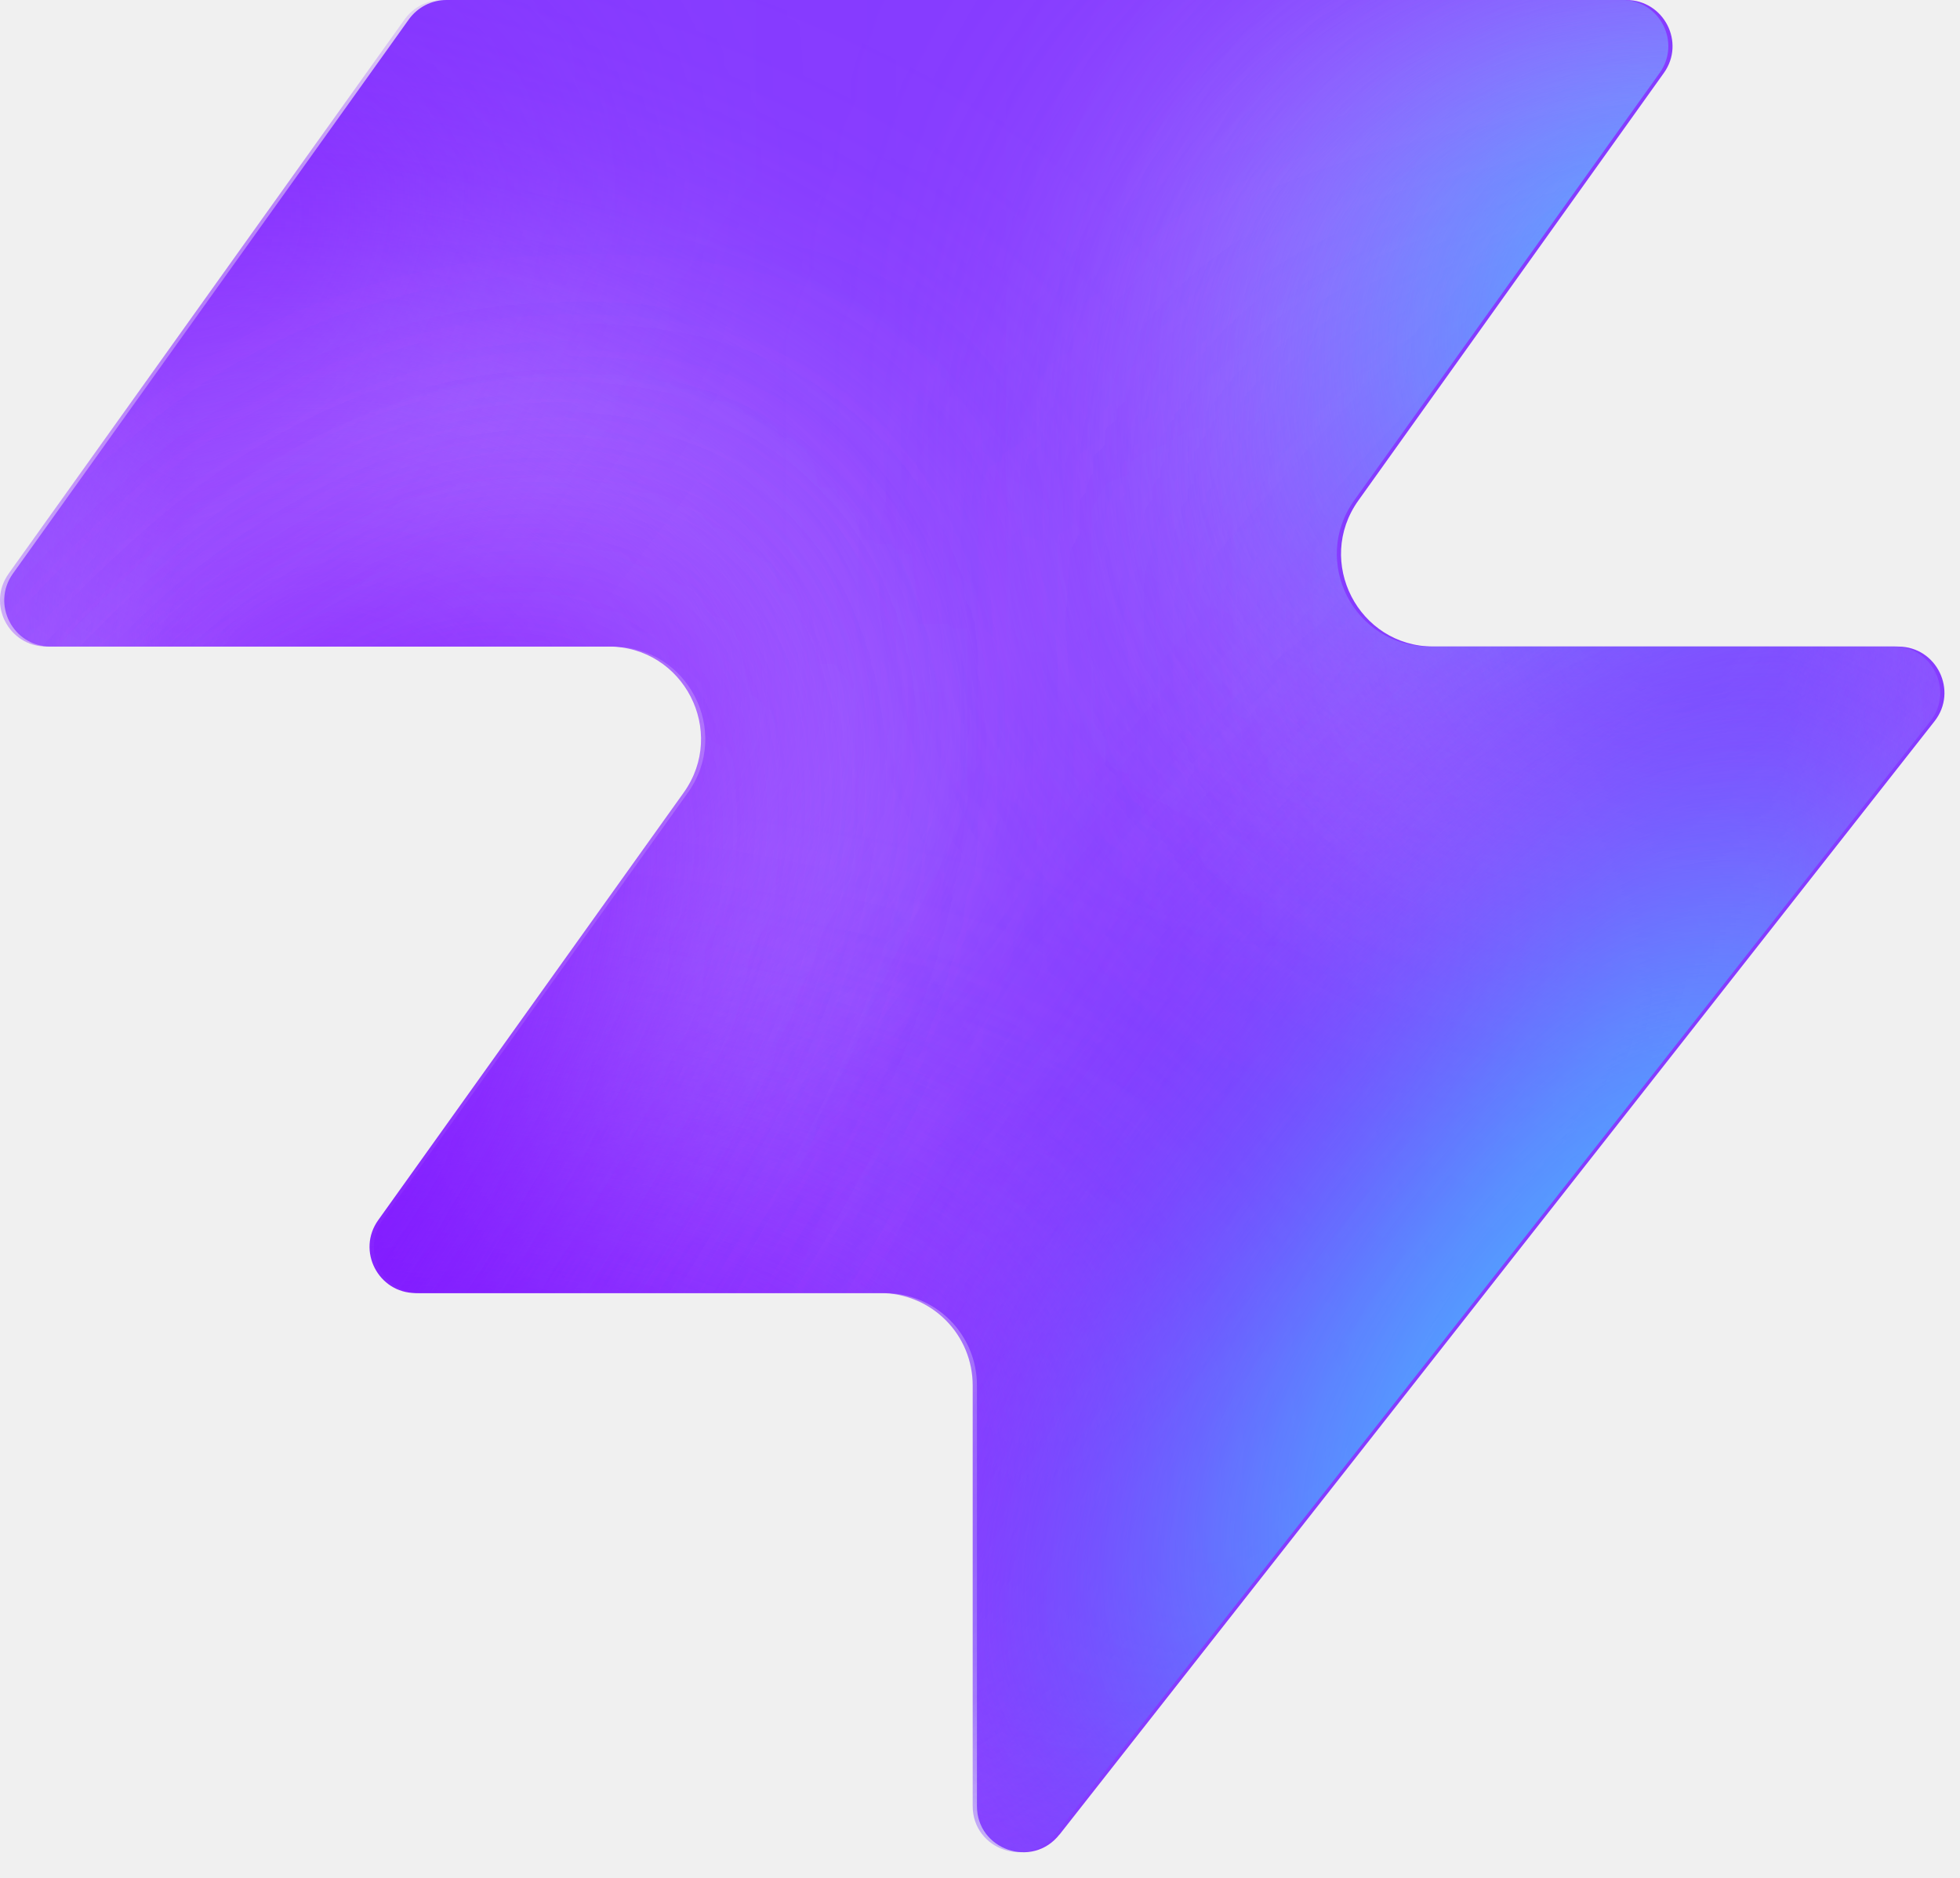
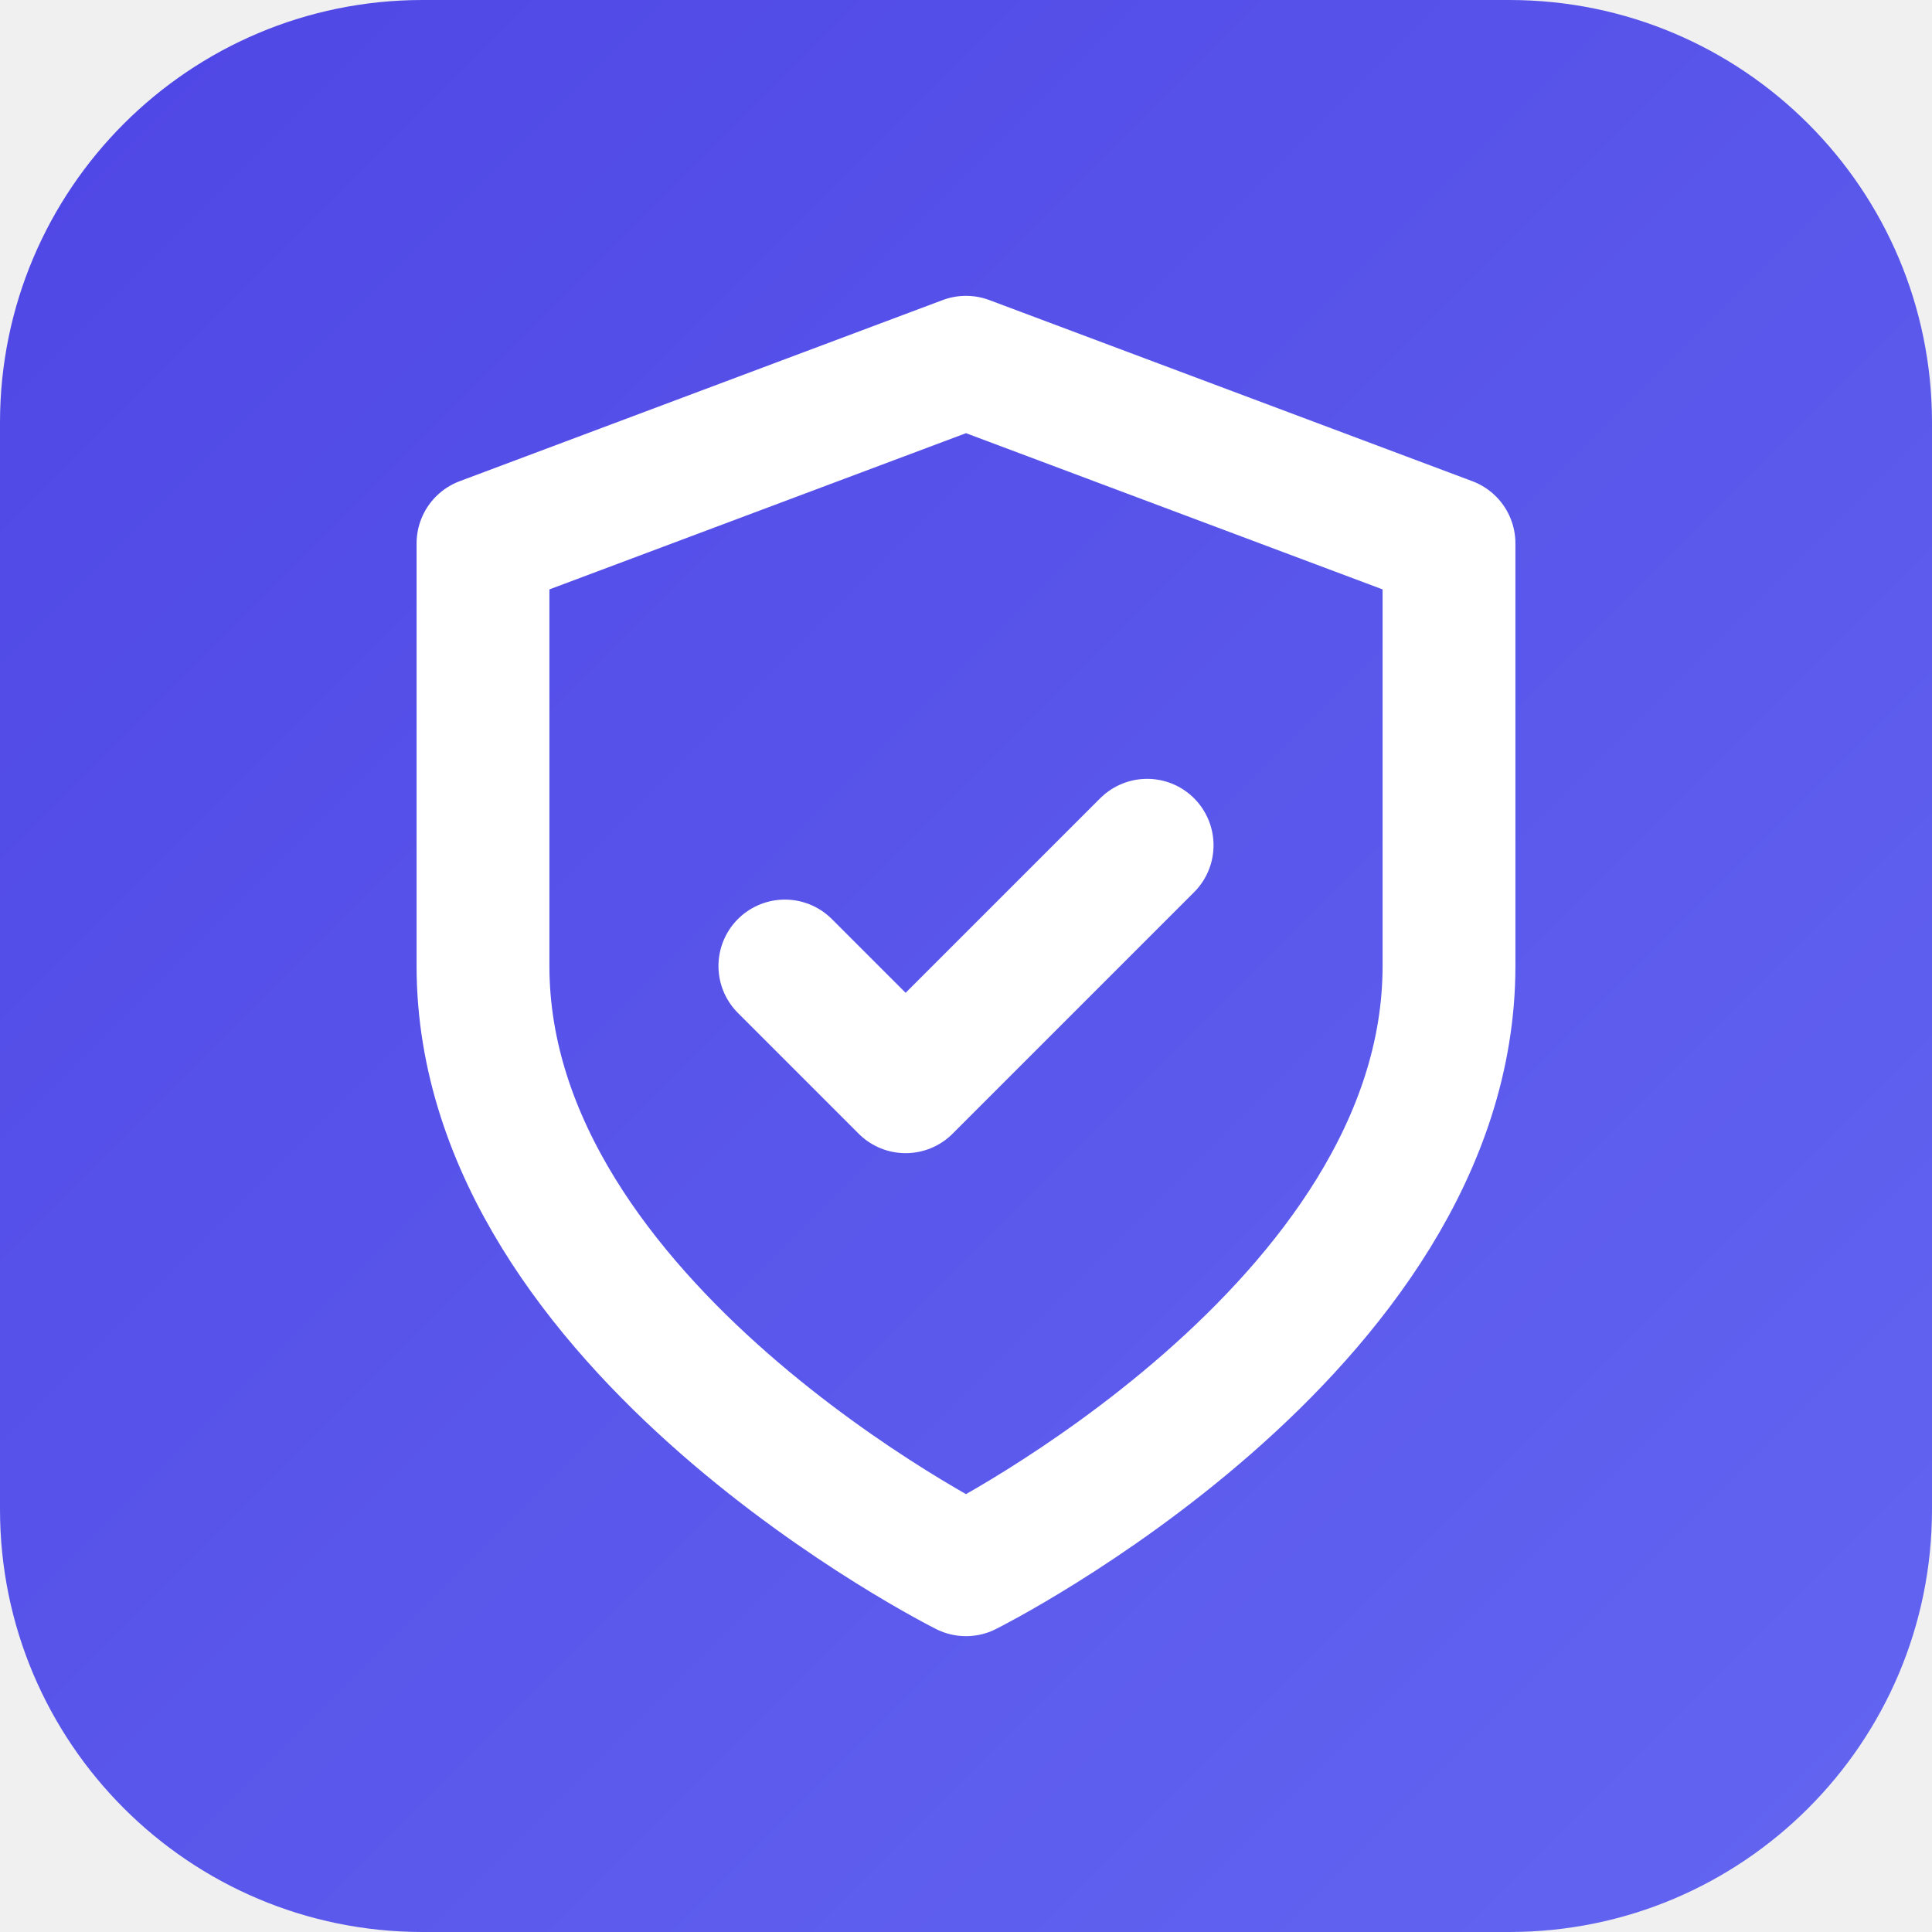
- <svg xmlns="http://www.w3.org/2000/svg" width="48" height="46" fill="none" viewBox="0 0 48 46">
-   <path fill="#863bff" d="M25.946 44.938c-.664.845-2.021.375-2.021-.698V33.937a2.26 2.26 0 0 0-2.262-2.262H10.287c-.92 0-1.456-1.04-.92-1.788l7.48-10.471c1.07-1.497 0-3.578-1.842-3.578H1.237c-.92 0-1.456-1.04-.92-1.788L10.013.474c.214-.297.556-.474.92-.474h28.894c.92 0 1.456 1.04.92 1.788l-7.48 10.471c-1.07 1.498 0 3.579 1.842 3.579h11.377c.943 0 1.473 1.088.89 1.83L25.947 44.94z" style="fill:#863bff;fill:color(display-p3 .525 .23 1);fill-opacity:1" />
-   <mask id="a" width="48" height="46" x="0" y="0" maskUnits="userSpaceOnUse" style="mask-type:alpha">
-     <path fill="#000" d="M25.842 44.938c-.664.844-2.021.375-2.021-.698V33.937a2.26 2.26 0 0 0-2.262-2.262H10.183c-.92 0-1.456-1.04-.92-1.788l7.48-10.471c1.07-1.498 0-3.579-1.842-3.579H1.133c-.92 0-1.456-1.04-.92-1.787L9.91.473c.214-.297.556-.474.92-.474h28.894c.92 0 1.456 1.04.92 1.788l-7.48 10.471c-1.07 1.498 0 3.578 1.842 3.578h11.377c.943 0 1.473 1.088.89 1.832L25.843 44.94z" style="fill:#000;fill-opacity:1" />
-   </mask>
-   <g mask="url(#a)">
-     <g filter="url(#b)">
-       <ellipse cx="5.508" cy="14.704" fill="#ede6ff" rx="5.508" ry="14.704" style="fill:#ede6ff;fill:color(display-p3 .927 .903 1);fill-opacity:1" transform="matrix(.00324 1 1 -.00324 -4.47 31.516)" />
-     </g>
-     <g filter="url(#c)">
-       <ellipse cx="10.399" cy="29.851" fill="#ede6ff" rx="10.399" ry="29.851" style="fill:#ede6ff;fill:color(display-p3 .927 .903 1);fill-opacity:1" transform="matrix(.00324 1 1 -.00324 -39.328 7.883)" />
-     </g>
-     <g filter="url(#d)">
-       <ellipse cx="5.508" cy="30.487" fill="#7e14ff" rx="5.508" ry="30.487" style="fill:#7e14ff;fill:color(display-p3 .492 .077 1);fill-opacity:1" transform="rotate(89.814 -25.913 -14.639)scale(1 -1)" />
-     </g>
-     <g filter="url(#e)">
-       <ellipse cx="5.508" cy="30.599" fill="#7e14ff" rx="5.508" ry="30.599" style="fill:#7e14ff;fill:color(display-p3 .492 .077 1);fill-opacity:1" transform="rotate(89.814 -32.644 -3.334)scale(1 -1)" />
-     </g>
-     <g filter="url(#f)">
-       <ellipse cx="5.508" cy="30.599" fill="#7e14ff" rx="5.508" ry="30.599" style="fill:#7e14ff;fill:color(display-p3 .492 .077 1);fill-opacity:1" transform="matrix(.00324 1 1 -.00324 -34.34 30.47)" />
-     </g>
-     <g filter="url(#g)">
-       <ellipse cx="14.072" cy="22.078" fill="#ede6ff" rx="14.072" ry="22.078" style="fill:#ede6ff;fill:color(display-p3 .927 .903 1);fill-opacity:1" transform="rotate(93.35 24.506 48.493)scale(-1 1)" />
-     </g>
-     <g filter="url(#h)">
-       <ellipse cx="3.47" cy="21.501" fill="#7e14ff" rx="3.47" ry="21.501" style="fill:#7e14ff;fill:color(display-p3 .492 .077 1);fill-opacity:1" transform="rotate(89.009 28.708 47.59)scale(-1 1)" />
-     </g>
-     <g filter="url(#i)">
-       <ellipse cx="3.47" cy="21.501" fill="#7e14ff" rx="3.47" ry="21.501" style="fill:#7e14ff;fill:color(display-p3 .492 .077 1);fill-opacity:1" transform="rotate(89.009 28.708 47.59)scale(-1 1)" />
-     </g>
-     <g filter="url(#j)">
-       <ellipse cx=".387" cy="8.972" fill="#7e14ff" rx="4.407" ry="29.108" style="fill:#7e14ff;fill:color(display-p3 .492 .077 1);fill-opacity:1" transform="rotate(39.51 .387 8.972)" />
-     </g>
-     <g filter="url(#k)">
-       <ellipse cx="47.523" cy="-6.092" fill="#7e14ff" rx="4.407" ry="29.108" style="fill:#7e14ff;fill:color(display-p3 .492 .077 1);fill-opacity:1" transform="rotate(37.892 47.523 -6.092)" />
-     </g>
-     <g filter="url(#l)">
-       <ellipse cx="41.412" cy="6.333" fill="#47bfff" rx="5.971" ry="9.665" style="fill:#47bfff;fill:color(display-p3 .28 .748 1);fill-opacity:1" transform="rotate(37.892 41.412 6.333)" />
-     </g>
-     <g filter="url(#m)">
-       <ellipse cx="-1.879" cy="38.332" fill="#7e14ff" rx="4.407" ry="29.108" style="fill:#7e14ff;fill:color(display-p3 .492 .077 1);fill-opacity:1" transform="rotate(37.892 -1.88 38.332)" />
-     </g>
-     <g filter="url(#n)">
-       <ellipse cx="-1.879" cy="38.332" fill="#7e14ff" rx="4.407" ry="29.108" style="fill:#7e14ff;fill:color(display-p3 .492 .077 1);fill-opacity:1" transform="rotate(37.892 -1.88 38.332)" />
-     </g>
-     <g filter="url(#o)">
-       <ellipse cx="35.651" cy="29.907" fill="#7e14ff" rx="4.407" ry="29.108" style="fill:#7e14ff;fill:color(display-p3 .492 .077 1);fill-opacity:1" transform="rotate(37.892 35.651 29.907)" />
-     </g>
-     <g filter="url(#p)">
-       <ellipse cx="38.418" cy="32.4" fill="#47bfff" rx="5.971" ry="15.297" style="fill:#47bfff;fill:color(display-p3 .28 .748 1);fill-opacity:1" transform="rotate(37.892 38.418 32.4)" />
-     </g>
+ <svg xmlns="http://www.w3.org/2000/svg" viewBox="0 0 32 32" width="32" height="32">
+   <defs>
+     <linearGradient id="retro-grad" x1="0%" y1="0%" x2="100%" y2="100%">
+       <stop offset="0%" stop-color="#4f46e5" />
+       <stop offset="100%" stop-color="#6366f1" />
+     </linearGradient>
+   </defs>
+   <rect width="32" height="32" rx="7" fill="url(#retro-grad)" />
+   <g transform="translate(4, 4)" fill="none" stroke="#ffffff" stroke-width="2.2" stroke-linecap="round" stroke-linejoin="round">
+     <path d="M12 22s8-4 8-10V5l-8-3-8 3v7c0 6 8 10 8 10z" />
+     <path d="m9 12 2 2 4-4" />
  </g>
-   <defs>
-     <filter id="b" width="60.045" height="41.654" x="-19.77" y="16.149" color-interpolation-filters="sRGB" filterUnits="userSpaceOnUse">
-       <feFlood flood-opacity="0" result="BackgroundImageFix" />
-       <feBlend in="SourceGraphic" in2="BackgroundImageFix" result="shape" />
-       <feGaussianBlur result="effect1_foregroundBlur_2002_17158" stdDeviation="7.659" />
-     </filter>
-     <filter id="c" width="90.34" height="51.437" x="-54.613" y="-7.533" color-interpolation-filters="sRGB" filterUnits="userSpaceOnUse">
-       <feFlood flood-opacity="0" result="BackgroundImageFix" />
-       <feBlend in="SourceGraphic" in2="BackgroundImageFix" result="shape" />
-       <feGaussianBlur result="effect1_foregroundBlur_2002_17158" stdDeviation="7.659" />
-     </filter>
-     <filter id="d" width="79.355" height="29.4" x="-49.64" y="2.03" color-interpolation-filters="sRGB" filterUnits="userSpaceOnUse">
-       <feFlood flood-opacity="0" result="BackgroundImageFix" />
-       <feBlend in="SourceGraphic" in2="BackgroundImageFix" result="shape" />
-       <feGaussianBlur result="effect1_foregroundBlur_2002_17158" stdDeviation="4.596" />
-     </filter>
-     <filter id="e" width="79.579" height="29.4" x="-45.045" y="20.029" color-interpolation-filters="sRGB" filterUnits="userSpaceOnUse">
-       <feFlood flood-opacity="0" result="BackgroundImageFix" />
-       <feBlend in="SourceGraphic" in2="BackgroundImageFix" result="shape" />
-       <feGaussianBlur result="effect1_foregroundBlur_2002_17158" stdDeviation="4.596" />
-     </filter>
-     <filter id="f" width="79.579" height="29.4" x="-43.513" y="21.178" color-interpolation-filters="sRGB" filterUnits="userSpaceOnUse">
-       <feFlood flood-opacity="0" result="BackgroundImageFix" />
-       <feBlend in="SourceGraphic" in2="BackgroundImageFix" result="shape" />
-       <feGaussianBlur result="effect1_foregroundBlur_2002_17158" stdDeviation="4.596" />
-     </filter>
-     <filter id="g" width="74.749" height="58.852" x="15.756" y="-17.901" color-interpolation-filters="sRGB" filterUnits="userSpaceOnUse">
-       <feFlood flood-opacity="0" result="BackgroundImageFix" />
-       <feBlend in="SourceGraphic" in2="BackgroundImageFix" result="shape" />
-       <feGaussianBlur result="effect1_foregroundBlur_2002_17158" stdDeviation="7.659" />
-     </filter>
-     <filter id="h" width="61.377" height="25.362" x="23.548" y="2.284" color-interpolation-filters="sRGB" filterUnits="userSpaceOnUse">
-       <feFlood flood-opacity="0" result="BackgroundImageFix" />
-       <feBlend in="SourceGraphic" in2="BackgroundImageFix" result="shape" />
-       <feGaussianBlur result="effect1_foregroundBlur_2002_17158" stdDeviation="4.596" />
-     </filter>
-     <filter id="i" width="61.377" height="25.362" x="23.548" y="2.284" color-interpolation-filters="sRGB" filterUnits="userSpaceOnUse">
-       <feFlood flood-opacity="0" result="BackgroundImageFix" />
-       <feBlend in="SourceGraphic" in2="BackgroundImageFix" result="shape" />
-       <feGaussianBlur result="effect1_foregroundBlur_2002_17158" stdDeviation="4.596" />
-     </filter>
-     <filter id="j" width="56.045" height="63.649" x="-27.636" y="-22.853" color-interpolation-filters="sRGB" filterUnits="userSpaceOnUse">
-       <feFlood flood-opacity="0" result="BackgroundImageFix" />
-       <feBlend in="SourceGraphic" in2="BackgroundImageFix" result="shape" />
-       <feGaussianBlur result="effect1_foregroundBlur_2002_17158" stdDeviation="4.596" />
-     </filter>
-     <filter id="k" width="54.814" height="64.646" x="20.116" y="-38.415" color-interpolation-filters="sRGB" filterUnits="userSpaceOnUse">
-       <feFlood flood-opacity="0" result="BackgroundImageFix" />
-       <feBlend in="SourceGraphic" in2="BackgroundImageFix" result="shape" />
-       <feGaussianBlur result="effect1_foregroundBlur_2002_17158" stdDeviation="4.596" />
-     </filter>
-     <filter id="l" width="33.541" height="35.313" x="24.641" y="-11.323" color-interpolation-filters="sRGB" filterUnits="userSpaceOnUse">
-       <feFlood flood-opacity="0" result="BackgroundImageFix" />
-       <feBlend in="SourceGraphic" in2="BackgroundImageFix" result="shape" />
-       <feGaussianBlur result="effect1_foregroundBlur_2002_17158" stdDeviation="4.596" />
-     </filter>
-     <filter id="m" width="54.814" height="64.646" x="-29.286" y="6.009" color-interpolation-filters="sRGB" filterUnits="userSpaceOnUse">
-       <feFlood flood-opacity="0" result="BackgroundImageFix" />
-       <feBlend in="SourceGraphic" in2="BackgroundImageFix" result="shape" />
-       <feGaussianBlur result="effect1_foregroundBlur_2002_17158" stdDeviation="4.596" />
-     </filter>
-     <filter id="n" width="54.814" height="64.646" x="-29.286" y="6.009" color-interpolation-filters="sRGB" filterUnits="userSpaceOnUse">
-       <feFlood flood-opacity="0" result="BackgroundImageFix" />
-       <feBlend in="SourceGraphic" in2="BackgroundImageFix" result="shape" />
-       <feGaussianBlur result="effect1_foregroundBlur_2002_17158" stdDeviation="4.596" />
-     </filter>
-     <filter id="o" width="54.814" height="64.646" x="8.244" y="-2.416" color-interpolation-filters="sRGB" filterUnits="userSpaceOnUse">
-       <feFlood flood-opacity="0" result="BackgroundImageFix" />
-       <feBlend in="SourceGraphic" in2="BackgroundImageFix" result="shape" />
-       <feGaussianBlur result="effect1_foregroundBlur_2002_17158" stdDeviation="4.596" />
-     </filter>
-     <filter id="p" width="39.409" height="43.623" x="18.713" y="10.588" color-interpolation-filters="sRGB" filterUnits="userSpaceOnUse">
-       <feFlood flood-opacity="0" result="BackgroundImageFix" />
-       <feBlend in="SourceGraphic" in2="BackgroundImageFix" result="shape" />
-       <feGaussianBlur result="effect1_foregroundBlur_2002_17158" stdDeviation="4.596" />
-     </filter>
-   </defs>
</svg>
